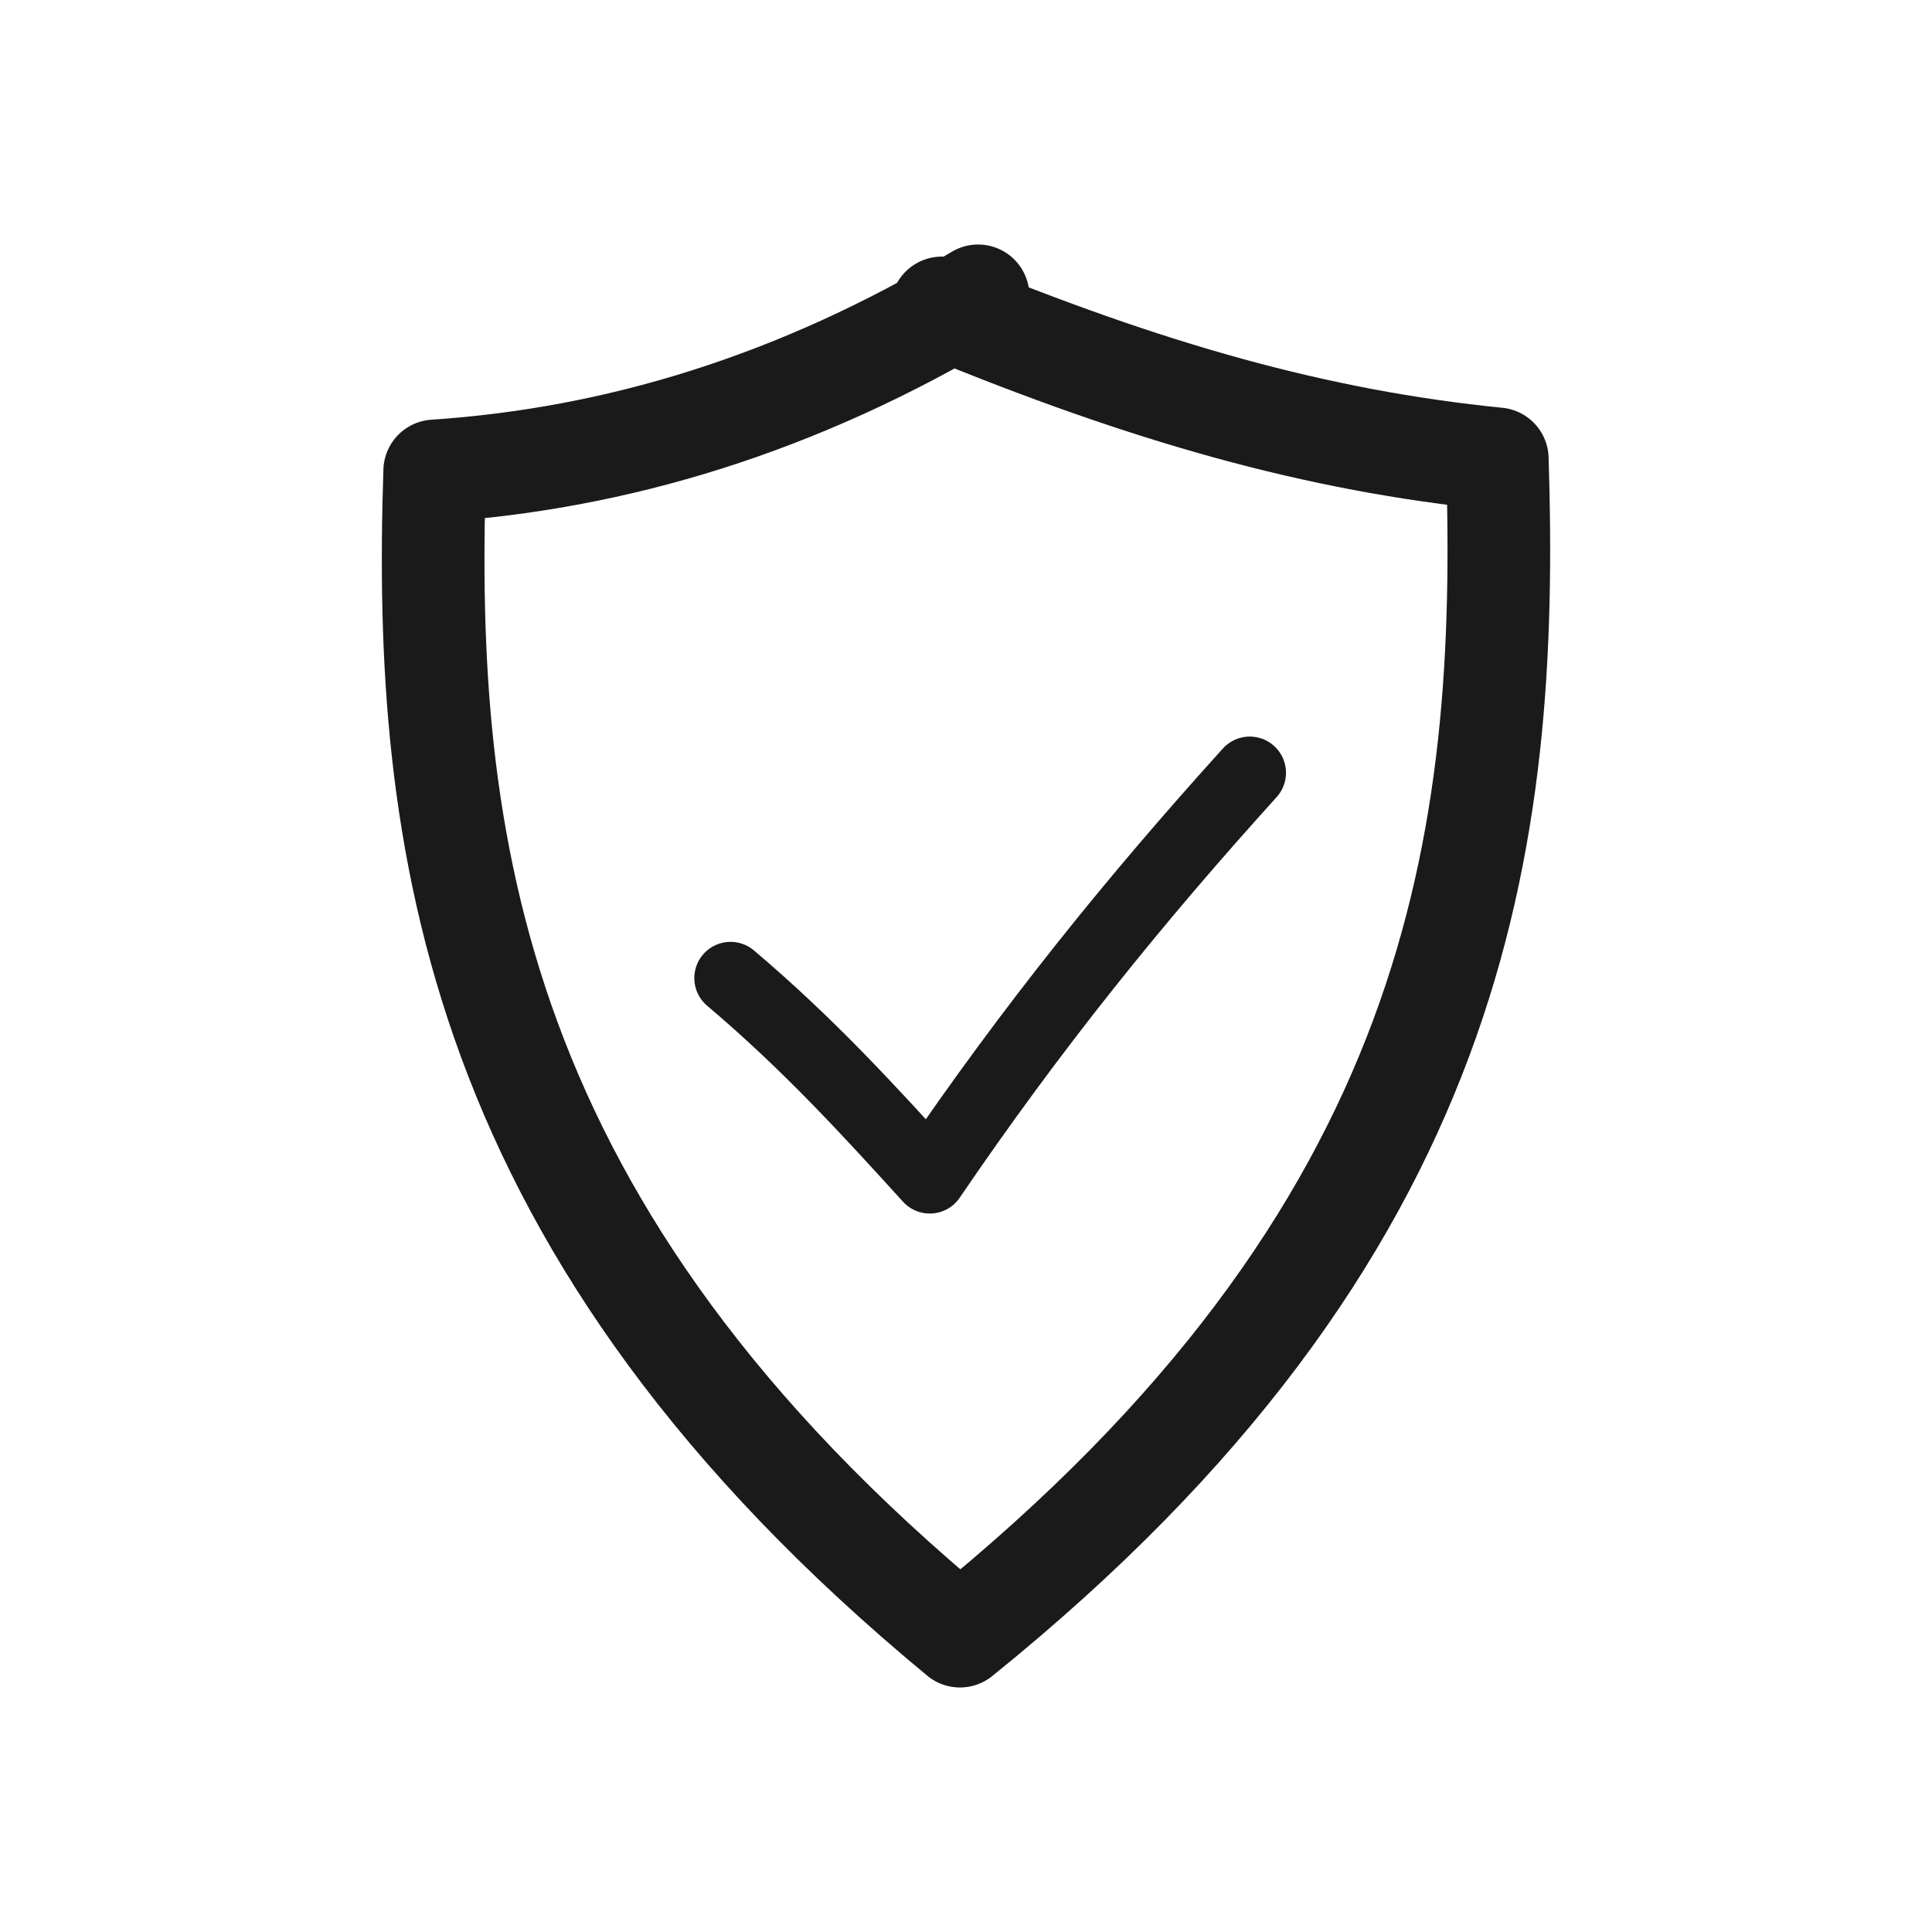
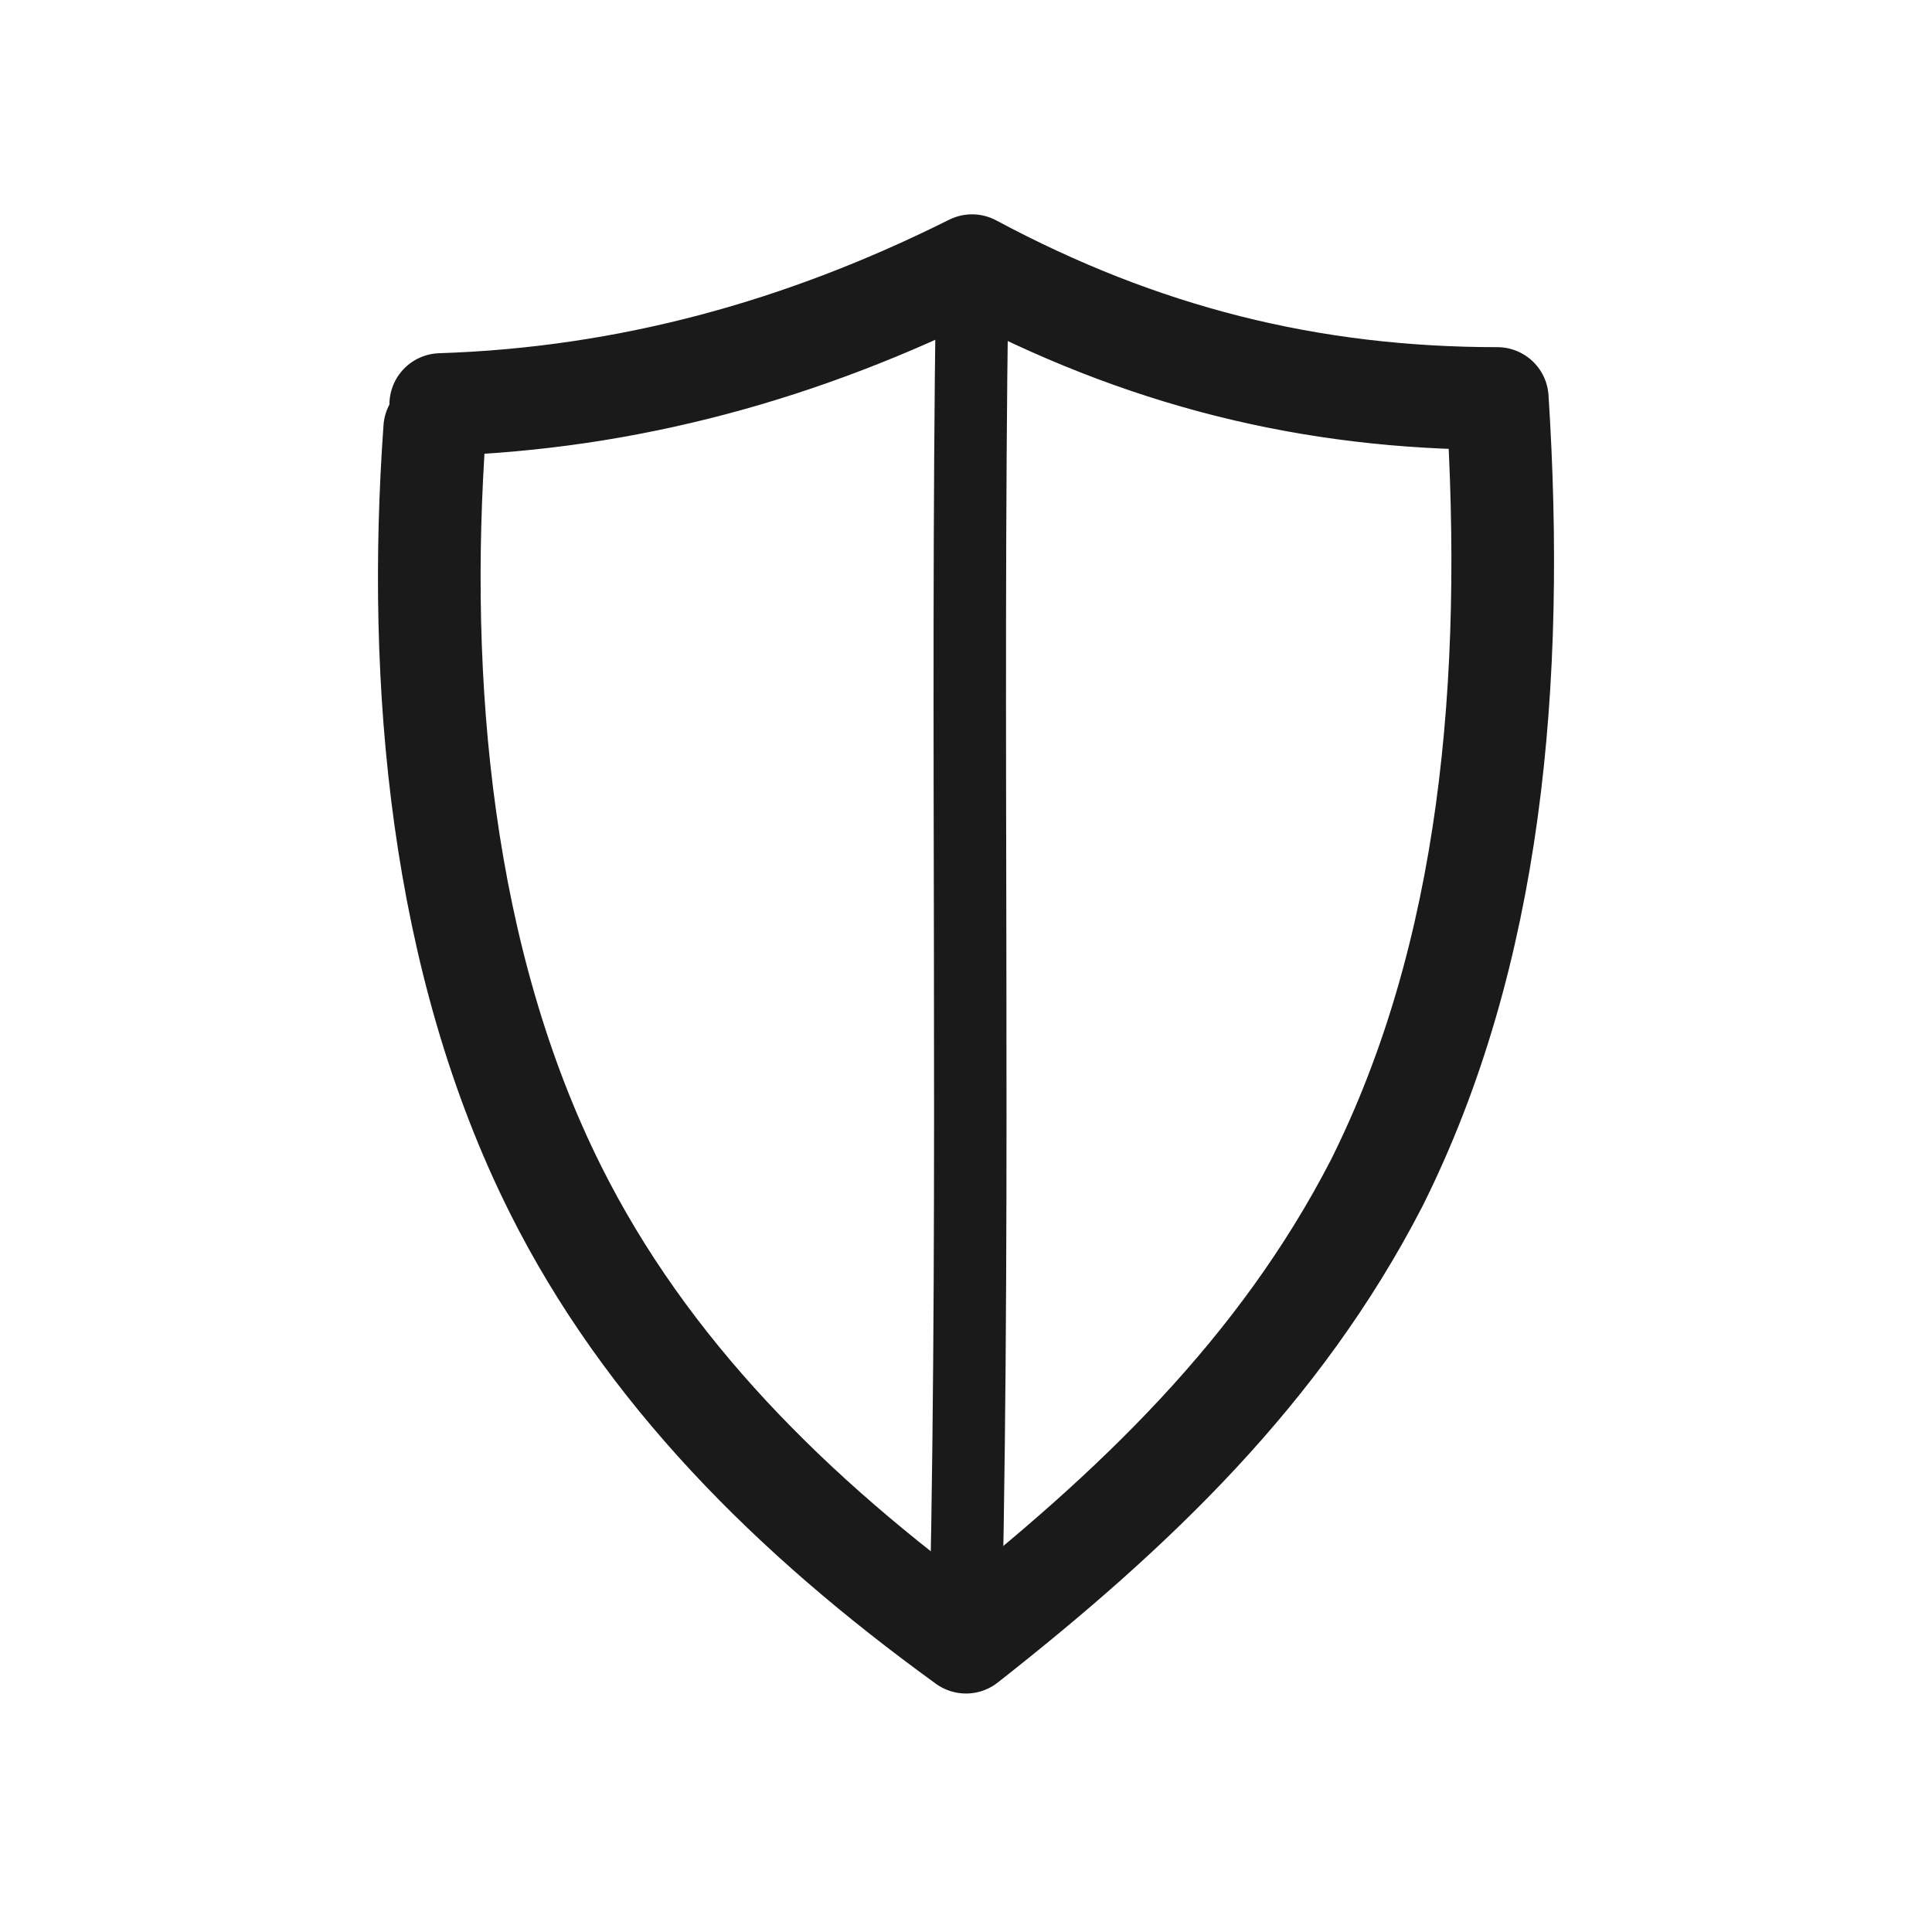
<svg xmlns="http://www.w3.org/2000/svg" viewBox="0 0 64 64" fill="none" stroke="#1a1a1a" stroke-width="3.4" stroke-linecap="round" stroke-linejoin="round">
  <g>
-     <path d="M32.4 9.8C26.4 13.4 20.4 15.2 14.4 15.6 14 27.8 15.6 40.8 31.8 54.2 48.4 40.8 50 27.8 49.6 15.2 43.6 14.6 38 13 31.2 10.2" />
-     <path stroke-width="2.4" d="M24.2 32.4C26.8 34.6 28.8 36.8 30.8 39 34.2 34 37.6 29.8 41.4 25.6" />
+     <path d="M14.6 13.4C20.8 13.2 26.6 11.6 32.2 8.8 37.8 11.8 43.4 13.2 49.6 13.2 50.2 22.6 49.4 31.6 45.6 39.2 42.4 45.4 37.6 50 32 54.4 26.2 50.2 21.4 45.4 18.4 39.4 14.6 31.8 13.8 22.6 14.4 14.2" />
+     <path stroke-width="2.4" d="M32.2 9.8C32 24 32.3 39 32 53.2" />
  </g>
</svg>
